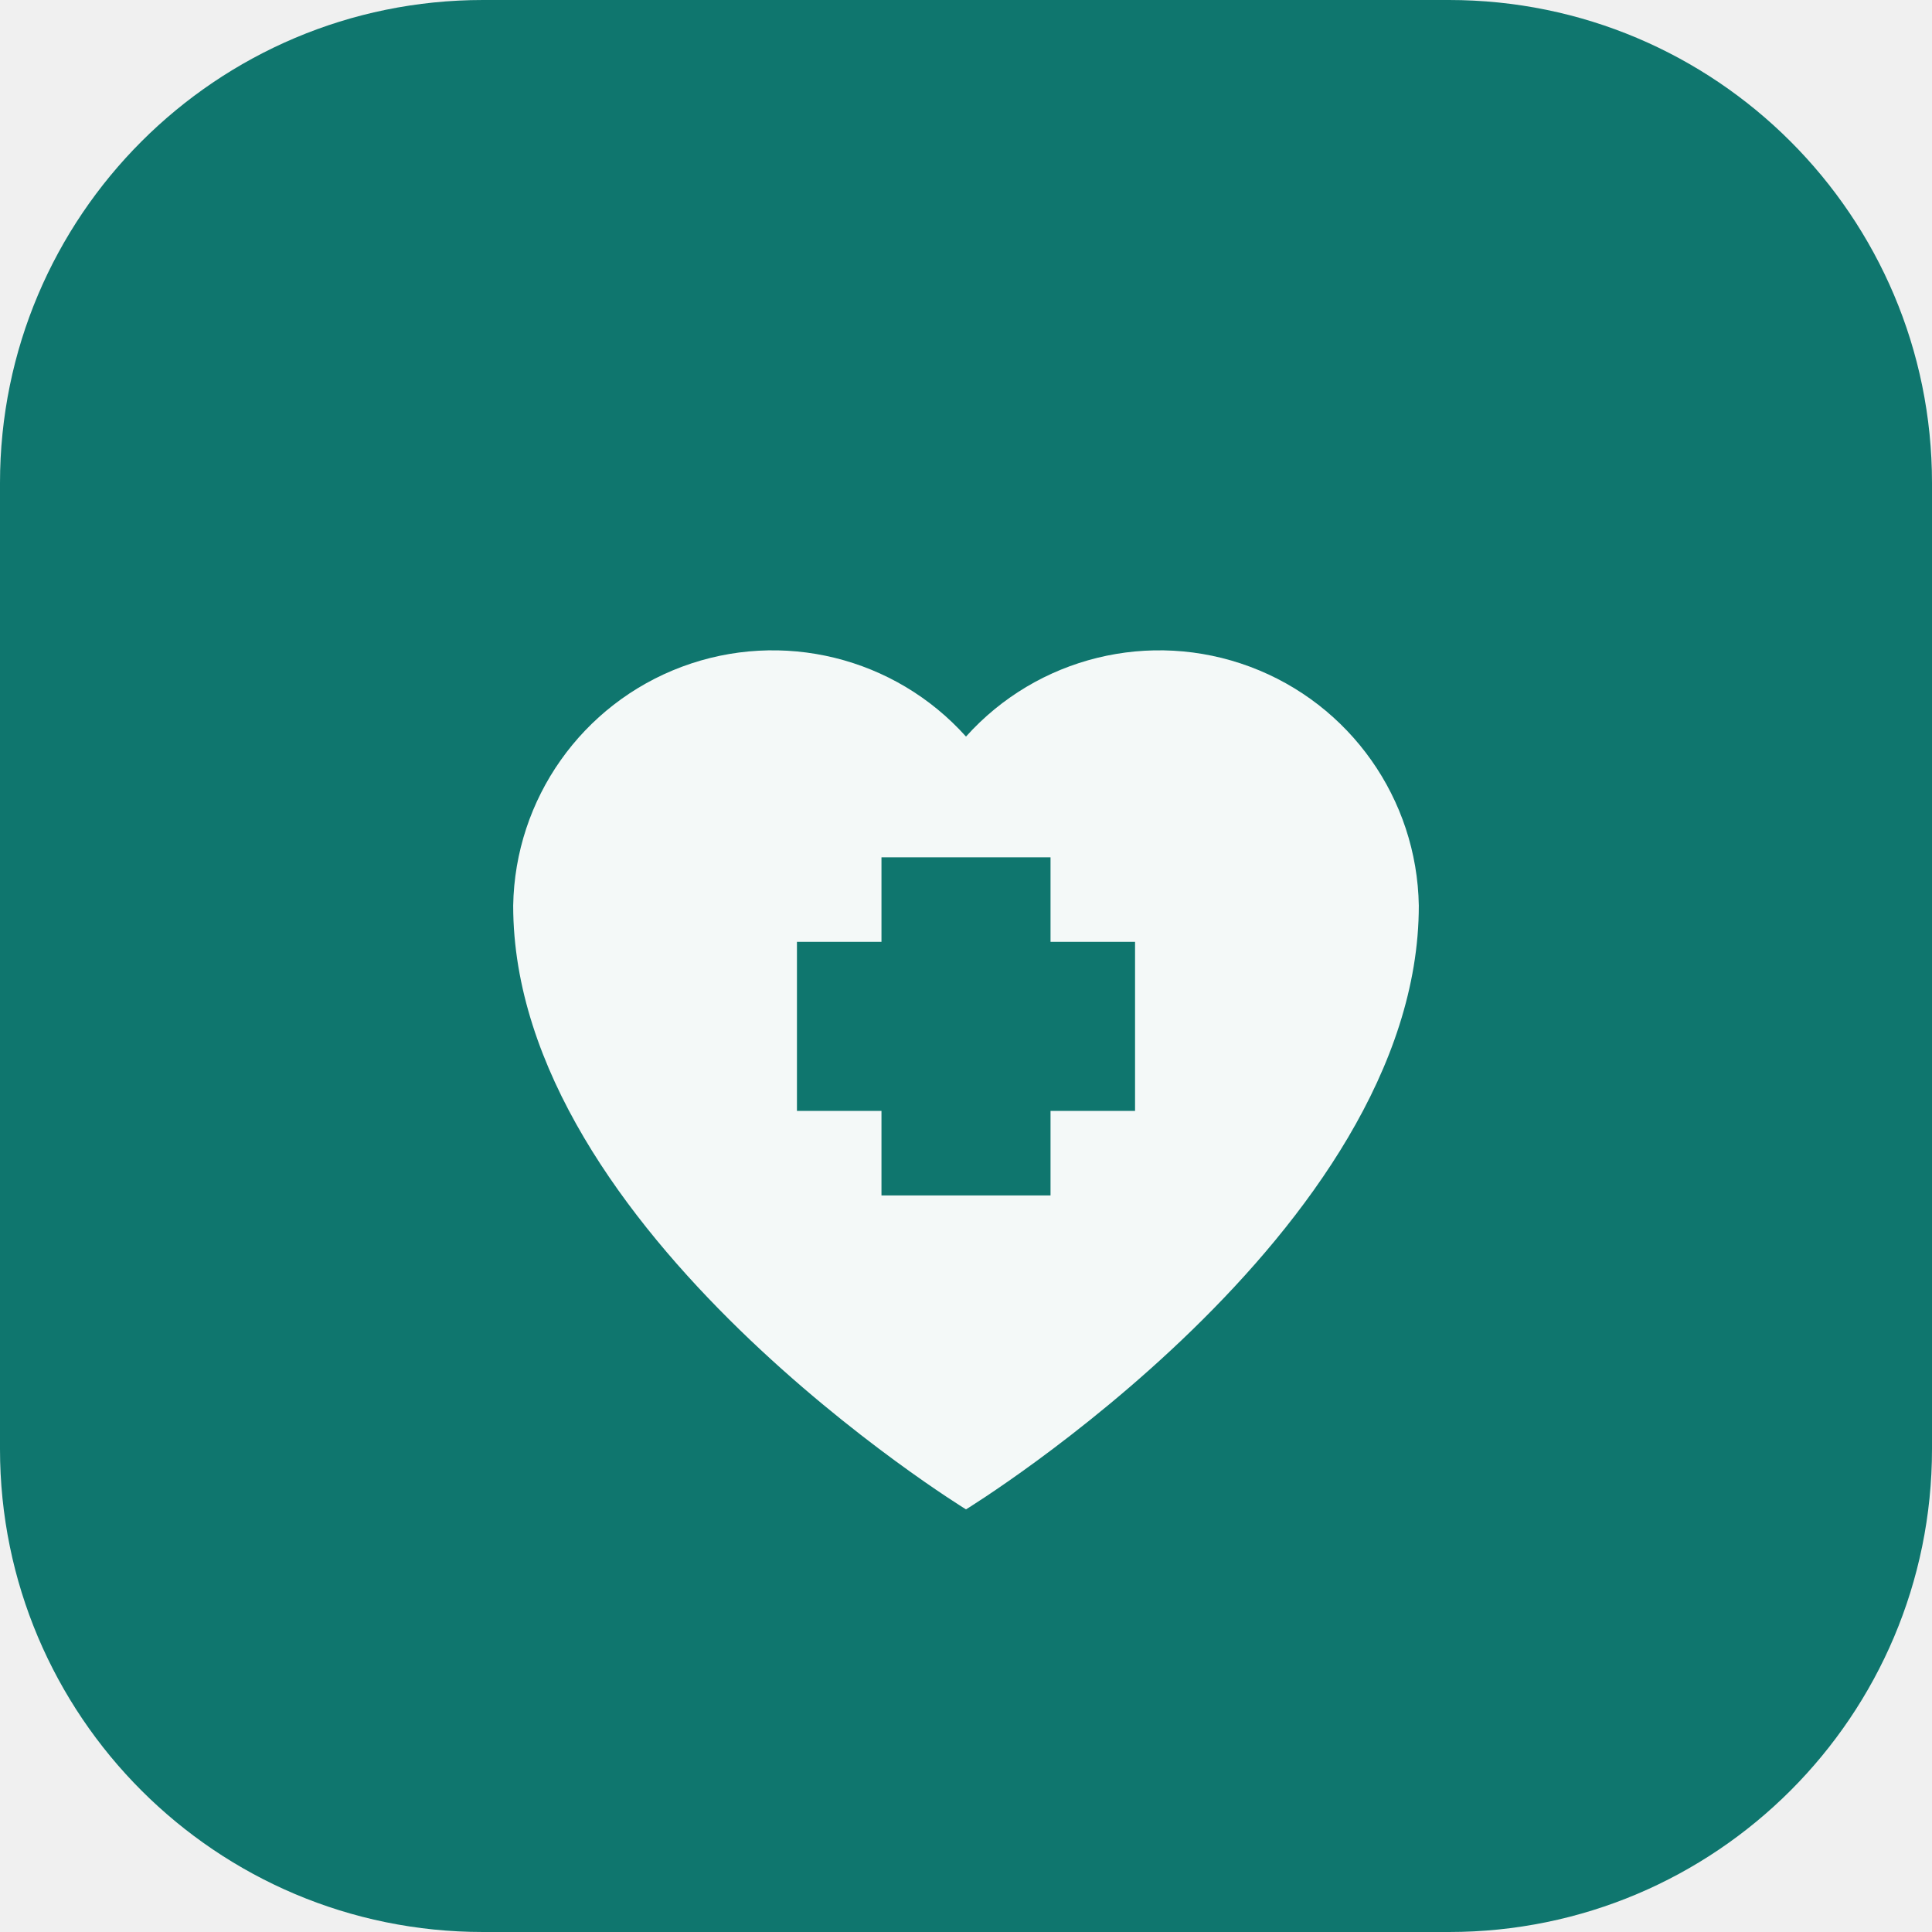
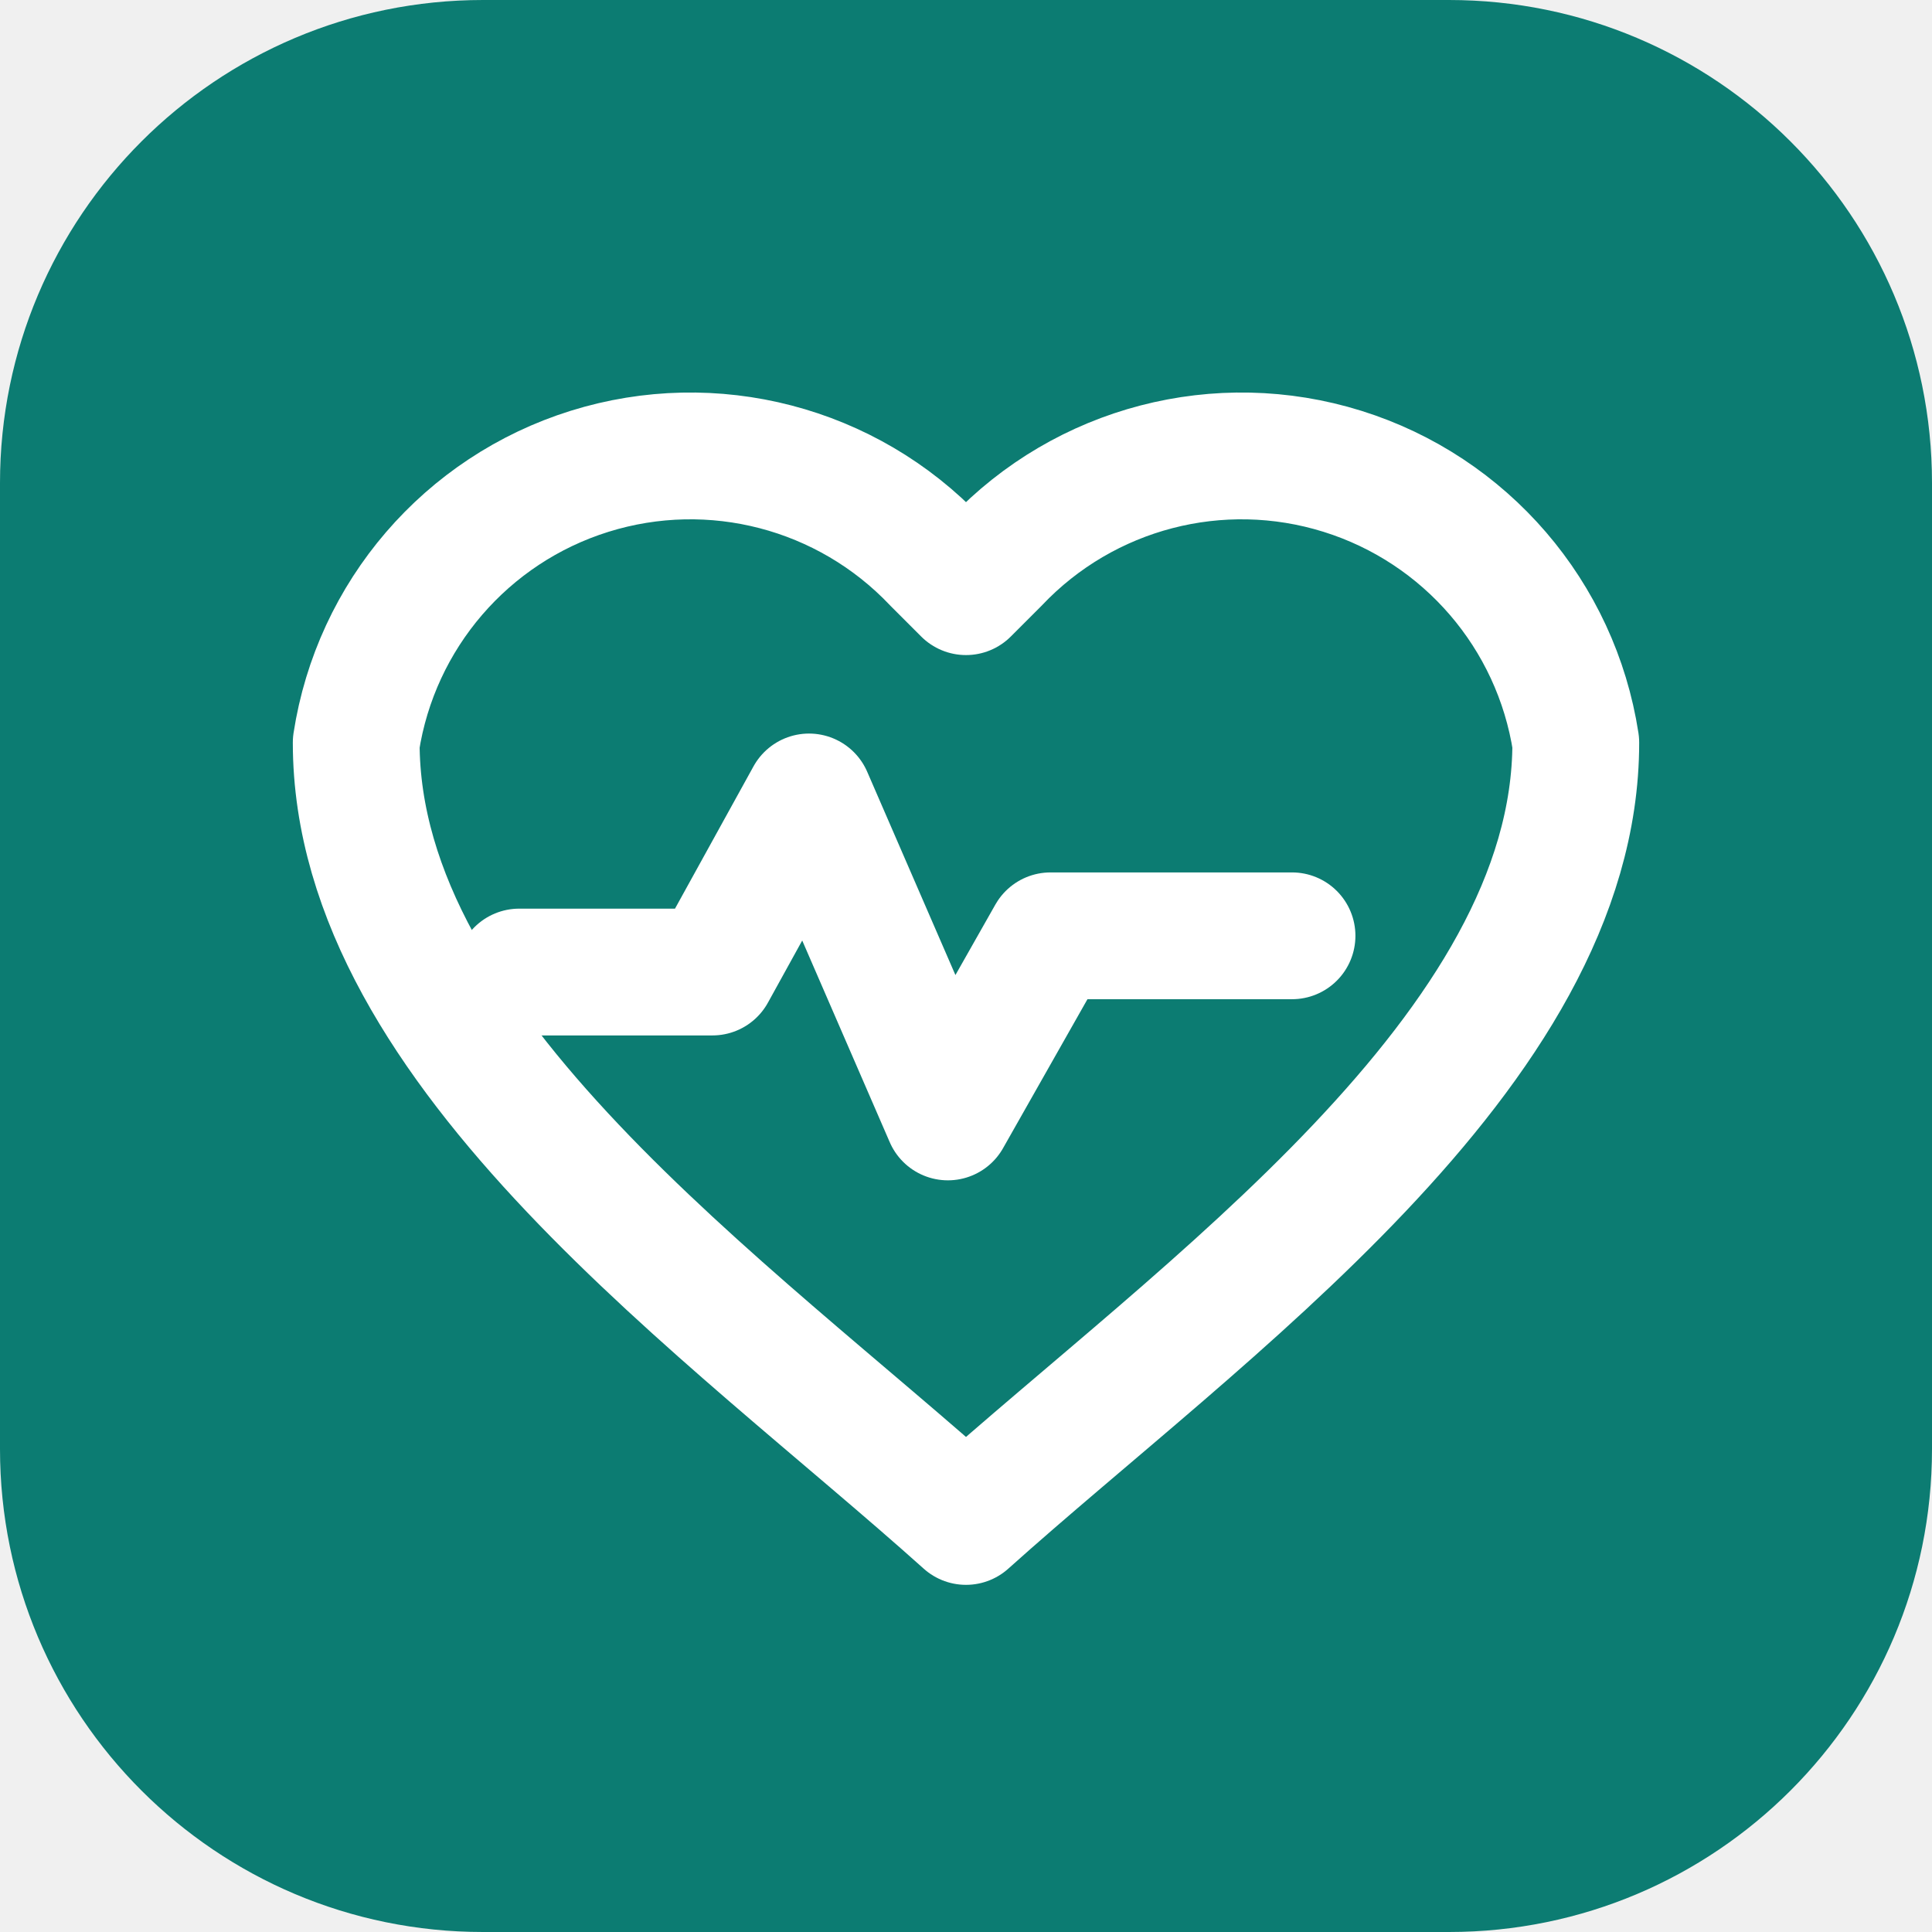
<svg xmlns="http://www.w3.org/2000/svg" viewBox="0 0 32 32">
-   <rect width="32" height="32" rx="8" fill="#0f766e" />
-   <path d="M16 25s-7.5-4.6-7.5-10a4.3 4.3 0 0 1 7.5-2.8A4.3 4.3 0 0 1 23.5 15c0 5.4-7.5 10-7.5 10z" fill="#fff" opacity=".95" />
-   <path d="M14.6 14.2h2.8v1.4h1.4v2.8h-1.4v1.4h-2.8v-1.4h-1.4v-2.8h1.4z" fill="#0f766e" />
+   <rect width="32" height="32" rx="8" fill="#0c7c72" />
+   <g fill="none" stroke="#fff" stroke-width="2.1" stroke-linecap="round" stroke-linejoin="round">
+     <path d="M26.1 12.3a5.6 5.6 0 0 0-9.6-3l-.5.5-.5-.5a5.6 5.6 0 0 0-9.6 3c0 5.1 6.2 9.4 10.1 12.9 3.9-3.5 10.1-7.8 10.1-12.9z" />
+     <path d="M8.6 16.1h3.2l1.6-2.9 2.3 5.3 1.7-3h4" />
+   </g>
</svg>
